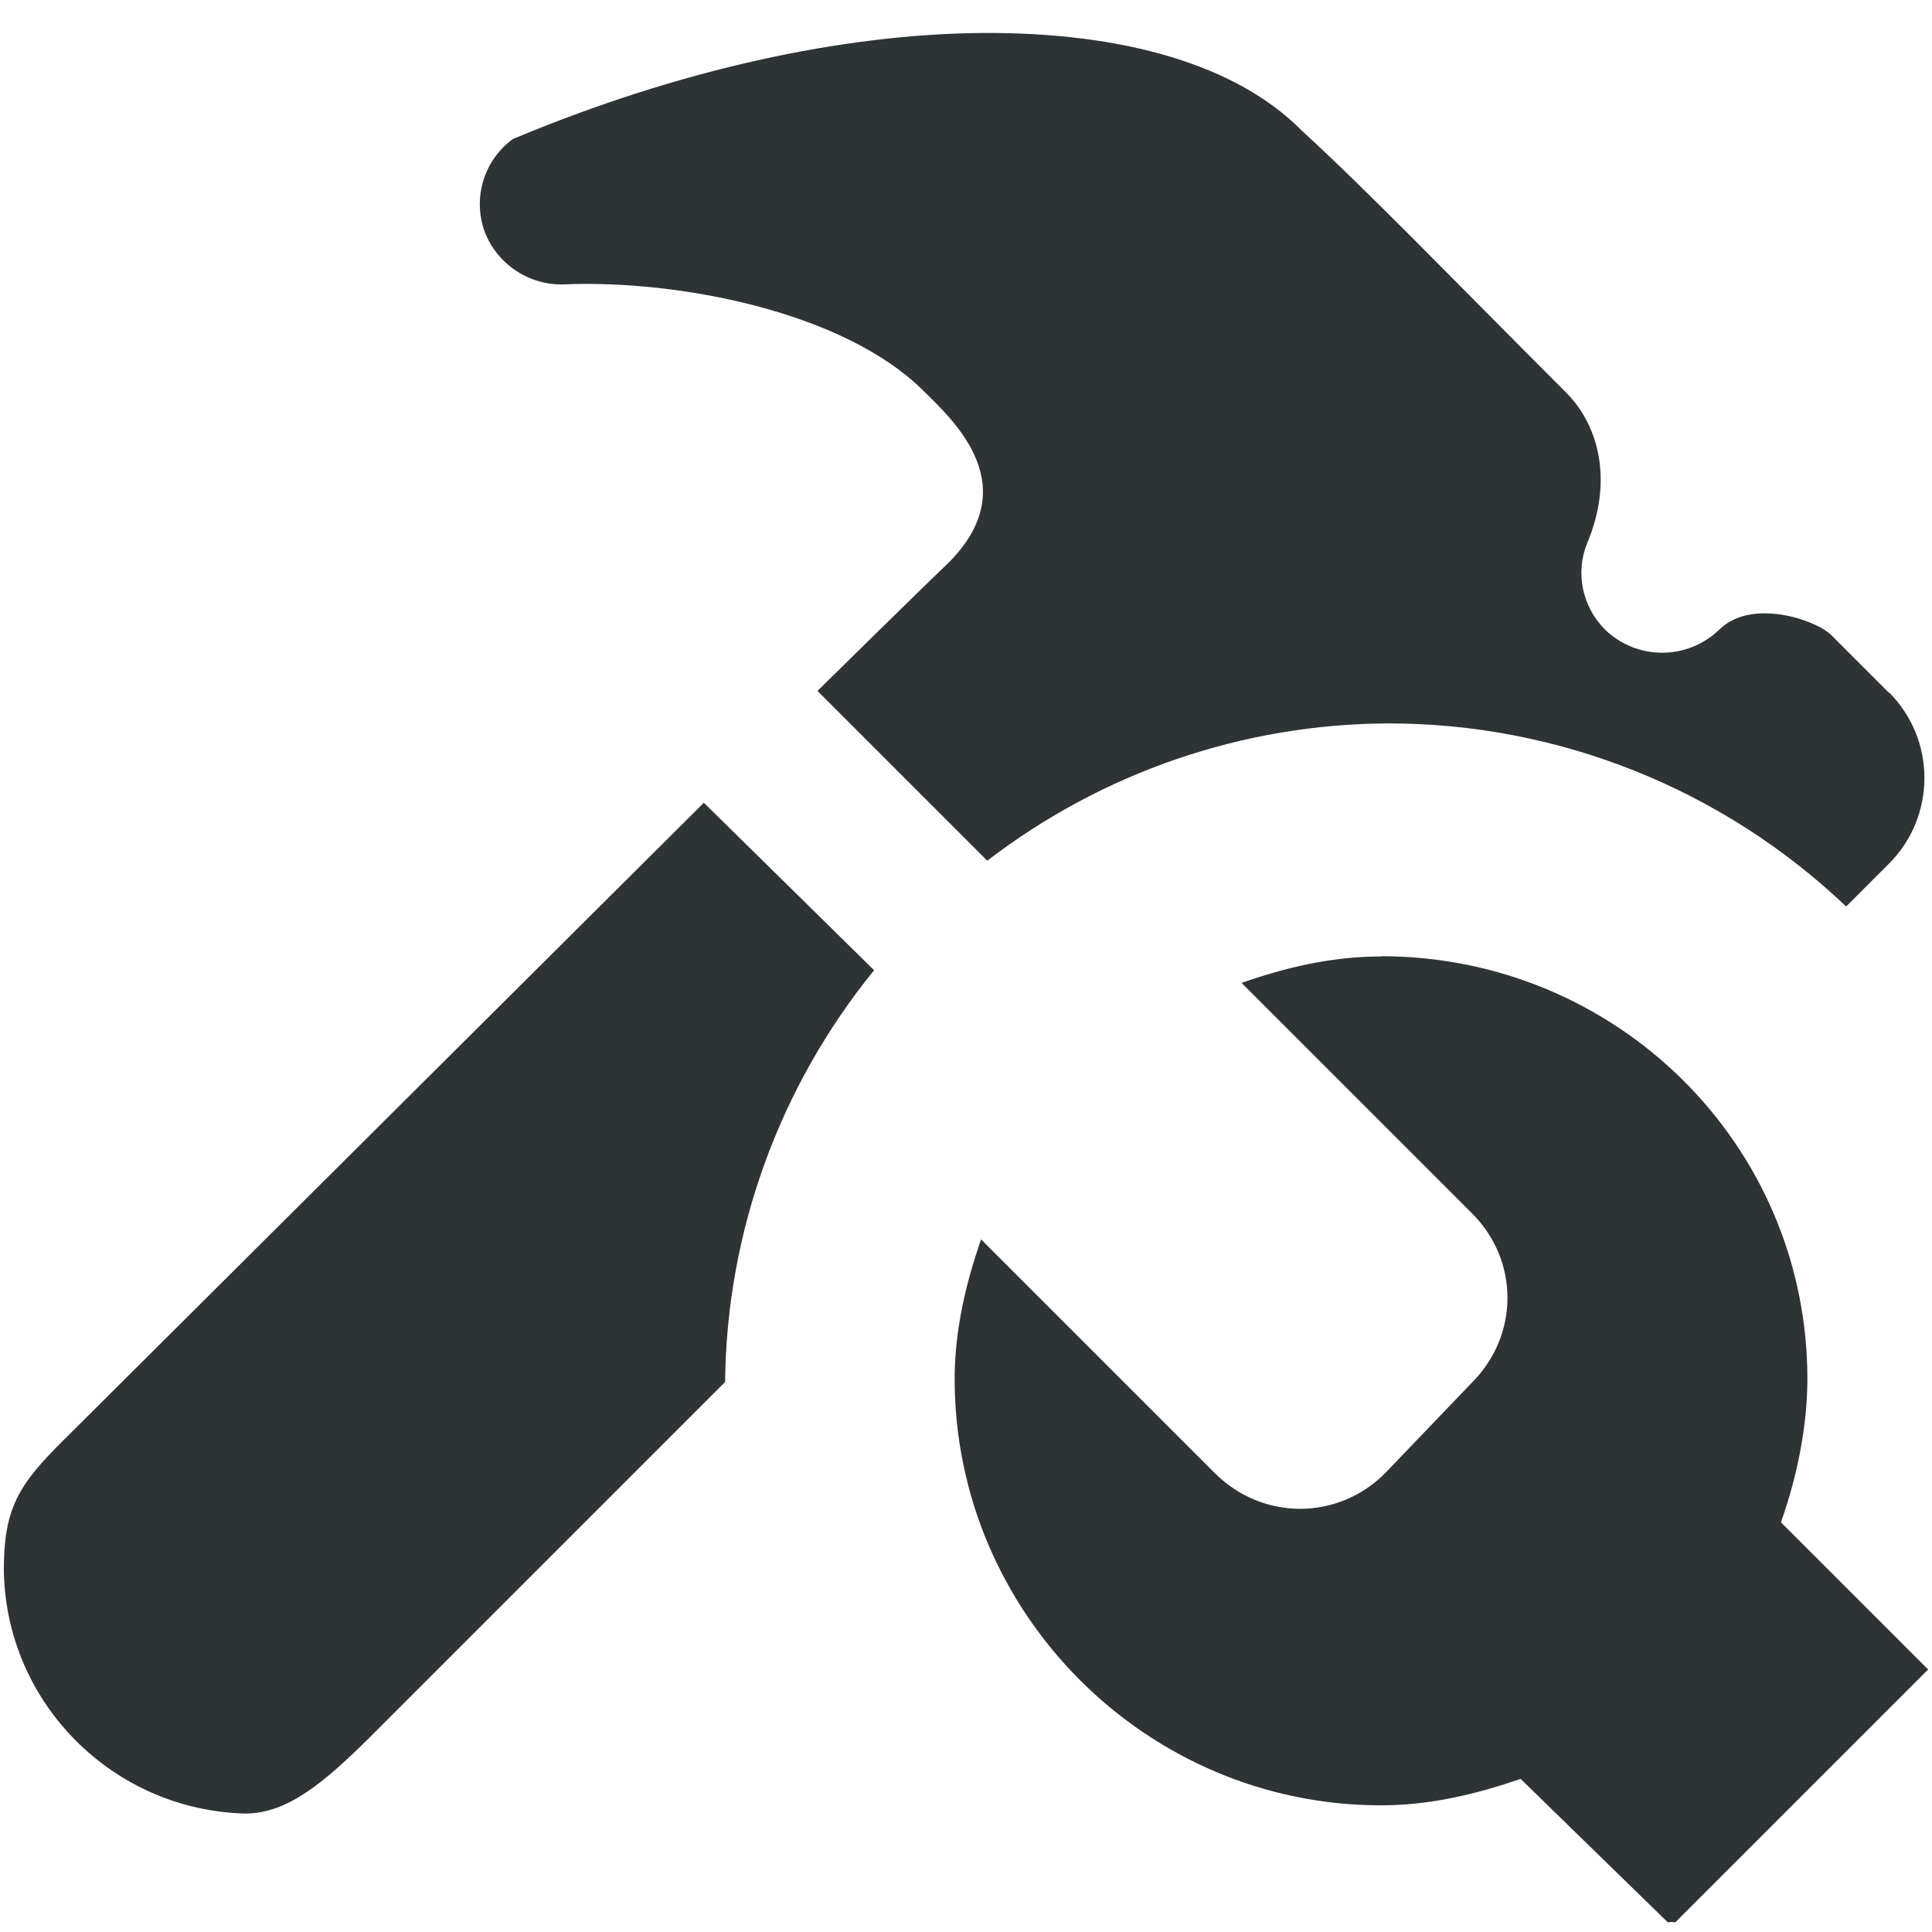
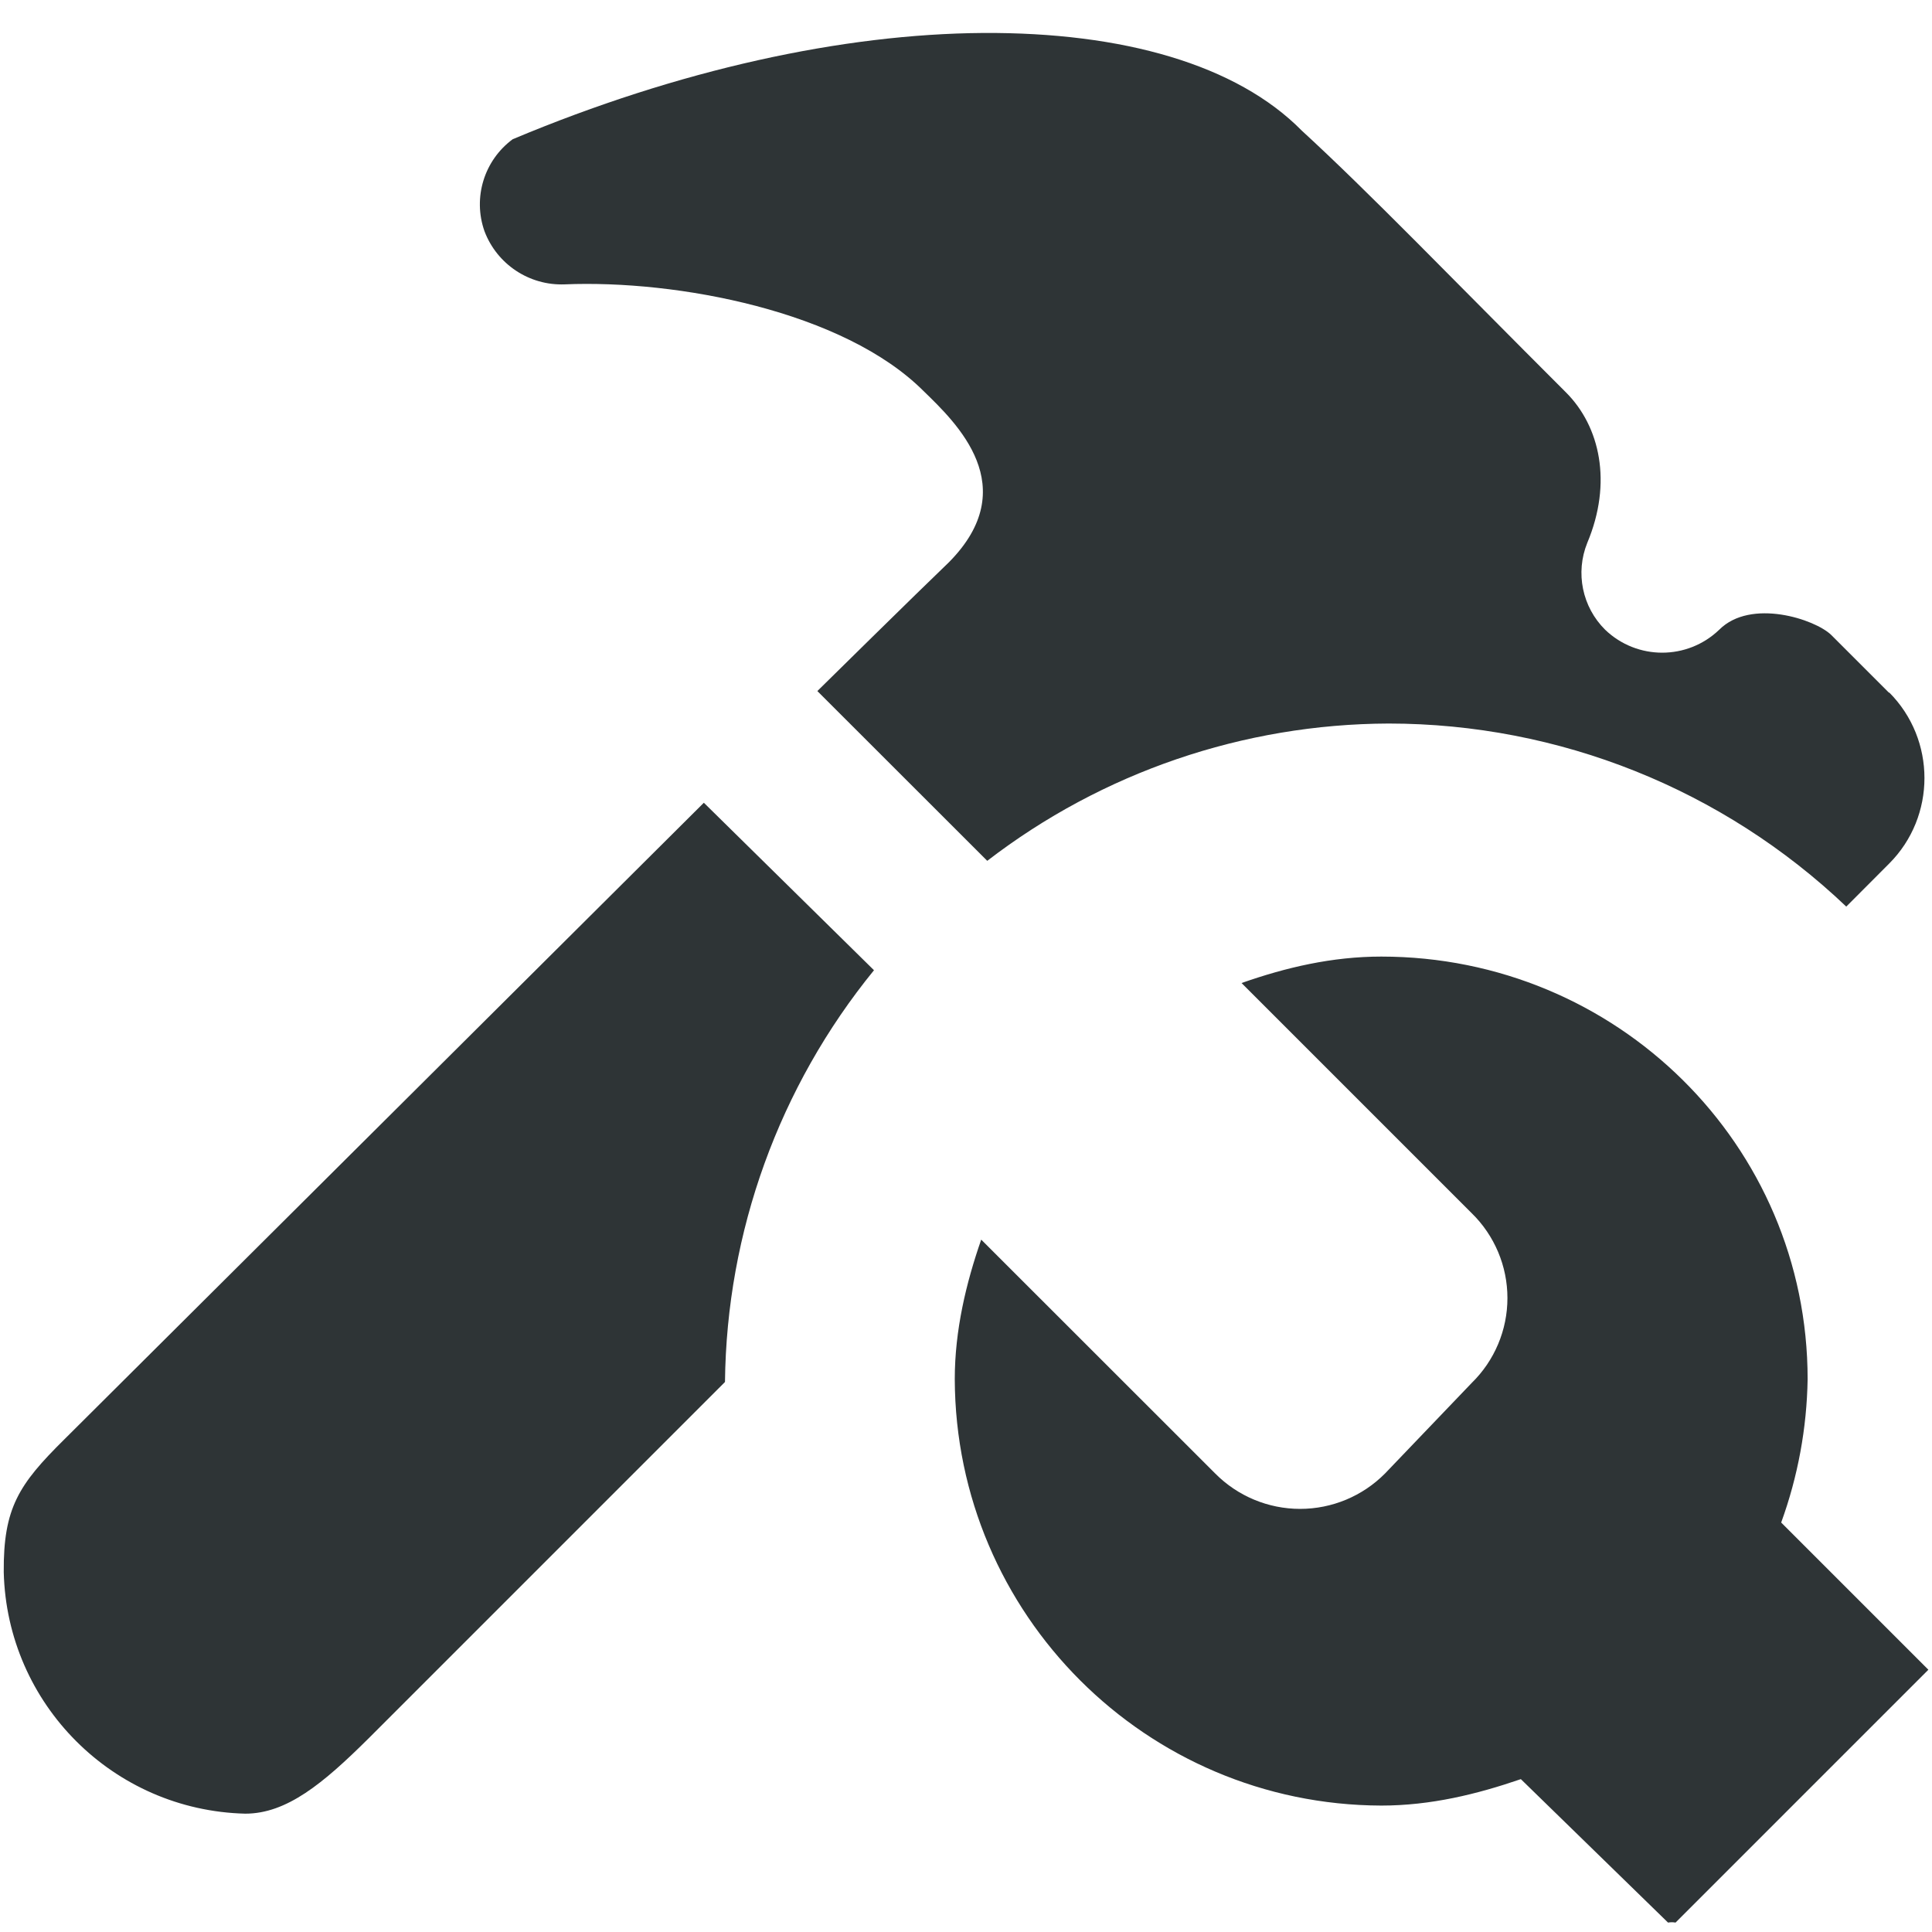
- <svg xmlns="http://www.w3.org/2000/svg" height="16px" viewBox="0 0 16 16" width="16px">
-   <path d="m 8.141 0.273 c -1.156 0.008 -2.516 0.301 -3.895 0.879 c -0.238 0.176 -0.332 0.484 -0.234 0.762 c 0.102 0.273 0.371 0.453 0.664 0.441 c 0.934 -0.039 2.312 0.223 2.973 0.883 c 0.273 0.266 0.828 0.793 0.211 1.418 c -0.25 0.238 -1.09 1.066 -1.09 1.066 l 1.406 1.406 c 0.957 -0.734 2.121 -1.133 3.324 -1.137 c 1.41 0 2.766 0.543 3.789 1.516 l 0.355 -0.355 c 0.391 -0.391 0.391 -1.027 0 -1.418 v 0.004 l -0.48 -0.48 c -0.133 -0.129 -0.664 -0.305 -0.926 -0.043 c -0.266 0.254 -0.68 0.254 -0.945 0 c -0.188 -0.188 -0.25 -0.469 -0.148 -0.719 c 0.211 -0.5 0.105 -0.965 -0.176 -1.246 c -0.961 -0.961 -1.629 -1.656 -2.188 -2.168 c -0.539 -0.547 -1.484 -0.816 -2.641 -0.809 z m -2.312 6.375 l -5.297 5.273 c -0.375 0.371 -0.504 0.566 -0.5 1.098 c 0.023 1.09 0.906 1.973 2 2 c 0.344 0 0.645 -0.25 1.02 -0.621 l 2.953 -2.953 c 0.012 -1.242 0.449 -2.445 1.234 -3.41 z m 5.609 1.273 c -0.406 0 -0.789 0.09 -1.156 0.219 l 1.906 1.906 c 0.395 0.391 0.395 1.012 0 1.406 l -0.719 0.75 c -0.391 0.391 -1.012 0.391 -1.406 0 l -1.938 -1.938 c -0.125 0.359 -0.219 0.75 -0.219 1.156 c 0 1.938 1.586 3.531 3.531 3.531 c 0.41 0 0.793 -0.094 1.156 -0.219 l 1.219 1.188 c 0.023 -0.004 0.043 -0.004 0.062 0 l 2.094 -2.094 l -1.219 -1.219 c 0.129 -0.363 0.219 -0.785 0.219 -1.188 c 0 -1.941 -1.582 -3.5 -3.531 -3.5 z m 0 0" fill="#2e3436" />
+ <svg xmlns="http://www.w3.org/2000/svg" width="16" height="16">
+   <path fill="#2e3436" d="M8.14.273c-1.156.008-2.515.301-3.894.88a.67.67 0 0 0-.234.761.682.682 0 0 0 .664.441c.933-.039 2.312.223 2.972.883.274.266.829.793.211 1.418-.25.239-1.09 1.067-1.09 1.067l1.407 1.406A5.482 5.482 0 0 1 11.5 5.992a5.5 5.5 0 0 1 3.79 1.516l.355-.356c.39-.39.39-1.027 0-1.418v.004l-.48-.48c-.134-.13-.665-.305-.927-.043a.682.682 0 0 1-.945 0 .663.663 0 0 1-.148-.719c.21-.5.105-.965-.176-1.246-.961-.96-1.63-1.656-2.188-2.168-.539-.547-1.484-.816-2.64-.809zM5.829 6.648.531 11.922c-.375.371-.504.566-.5 1.098a2.051 2.051 0 0 0 2 2c.344 0 .645-.25 1.02-.622l2.953-2.953a5.49 5.49 0 0 1 1.234-3.41zm5.61 1.274c-.407 0-.79.09-1.157.219l1.906 1.906a.983.983 0 0 1 0 1.406l-.718.75a.99.99 0 0 1-1.406 0l-1.938-1.937c-.125.359-.219.75-.219 1.156a3.543 3.543 0 0 0 3.532 3.531c.41 0 .792-.094 1.156-.219l1.219 1.188a.168.168 0 0 1 .062 0l2.094-2.094-1.219-1.219a3.65 3.65 0 0 0 .219-1.187c0-1.942-1.582-3.5-3.531-3.5zm0 0" />
</svg>
